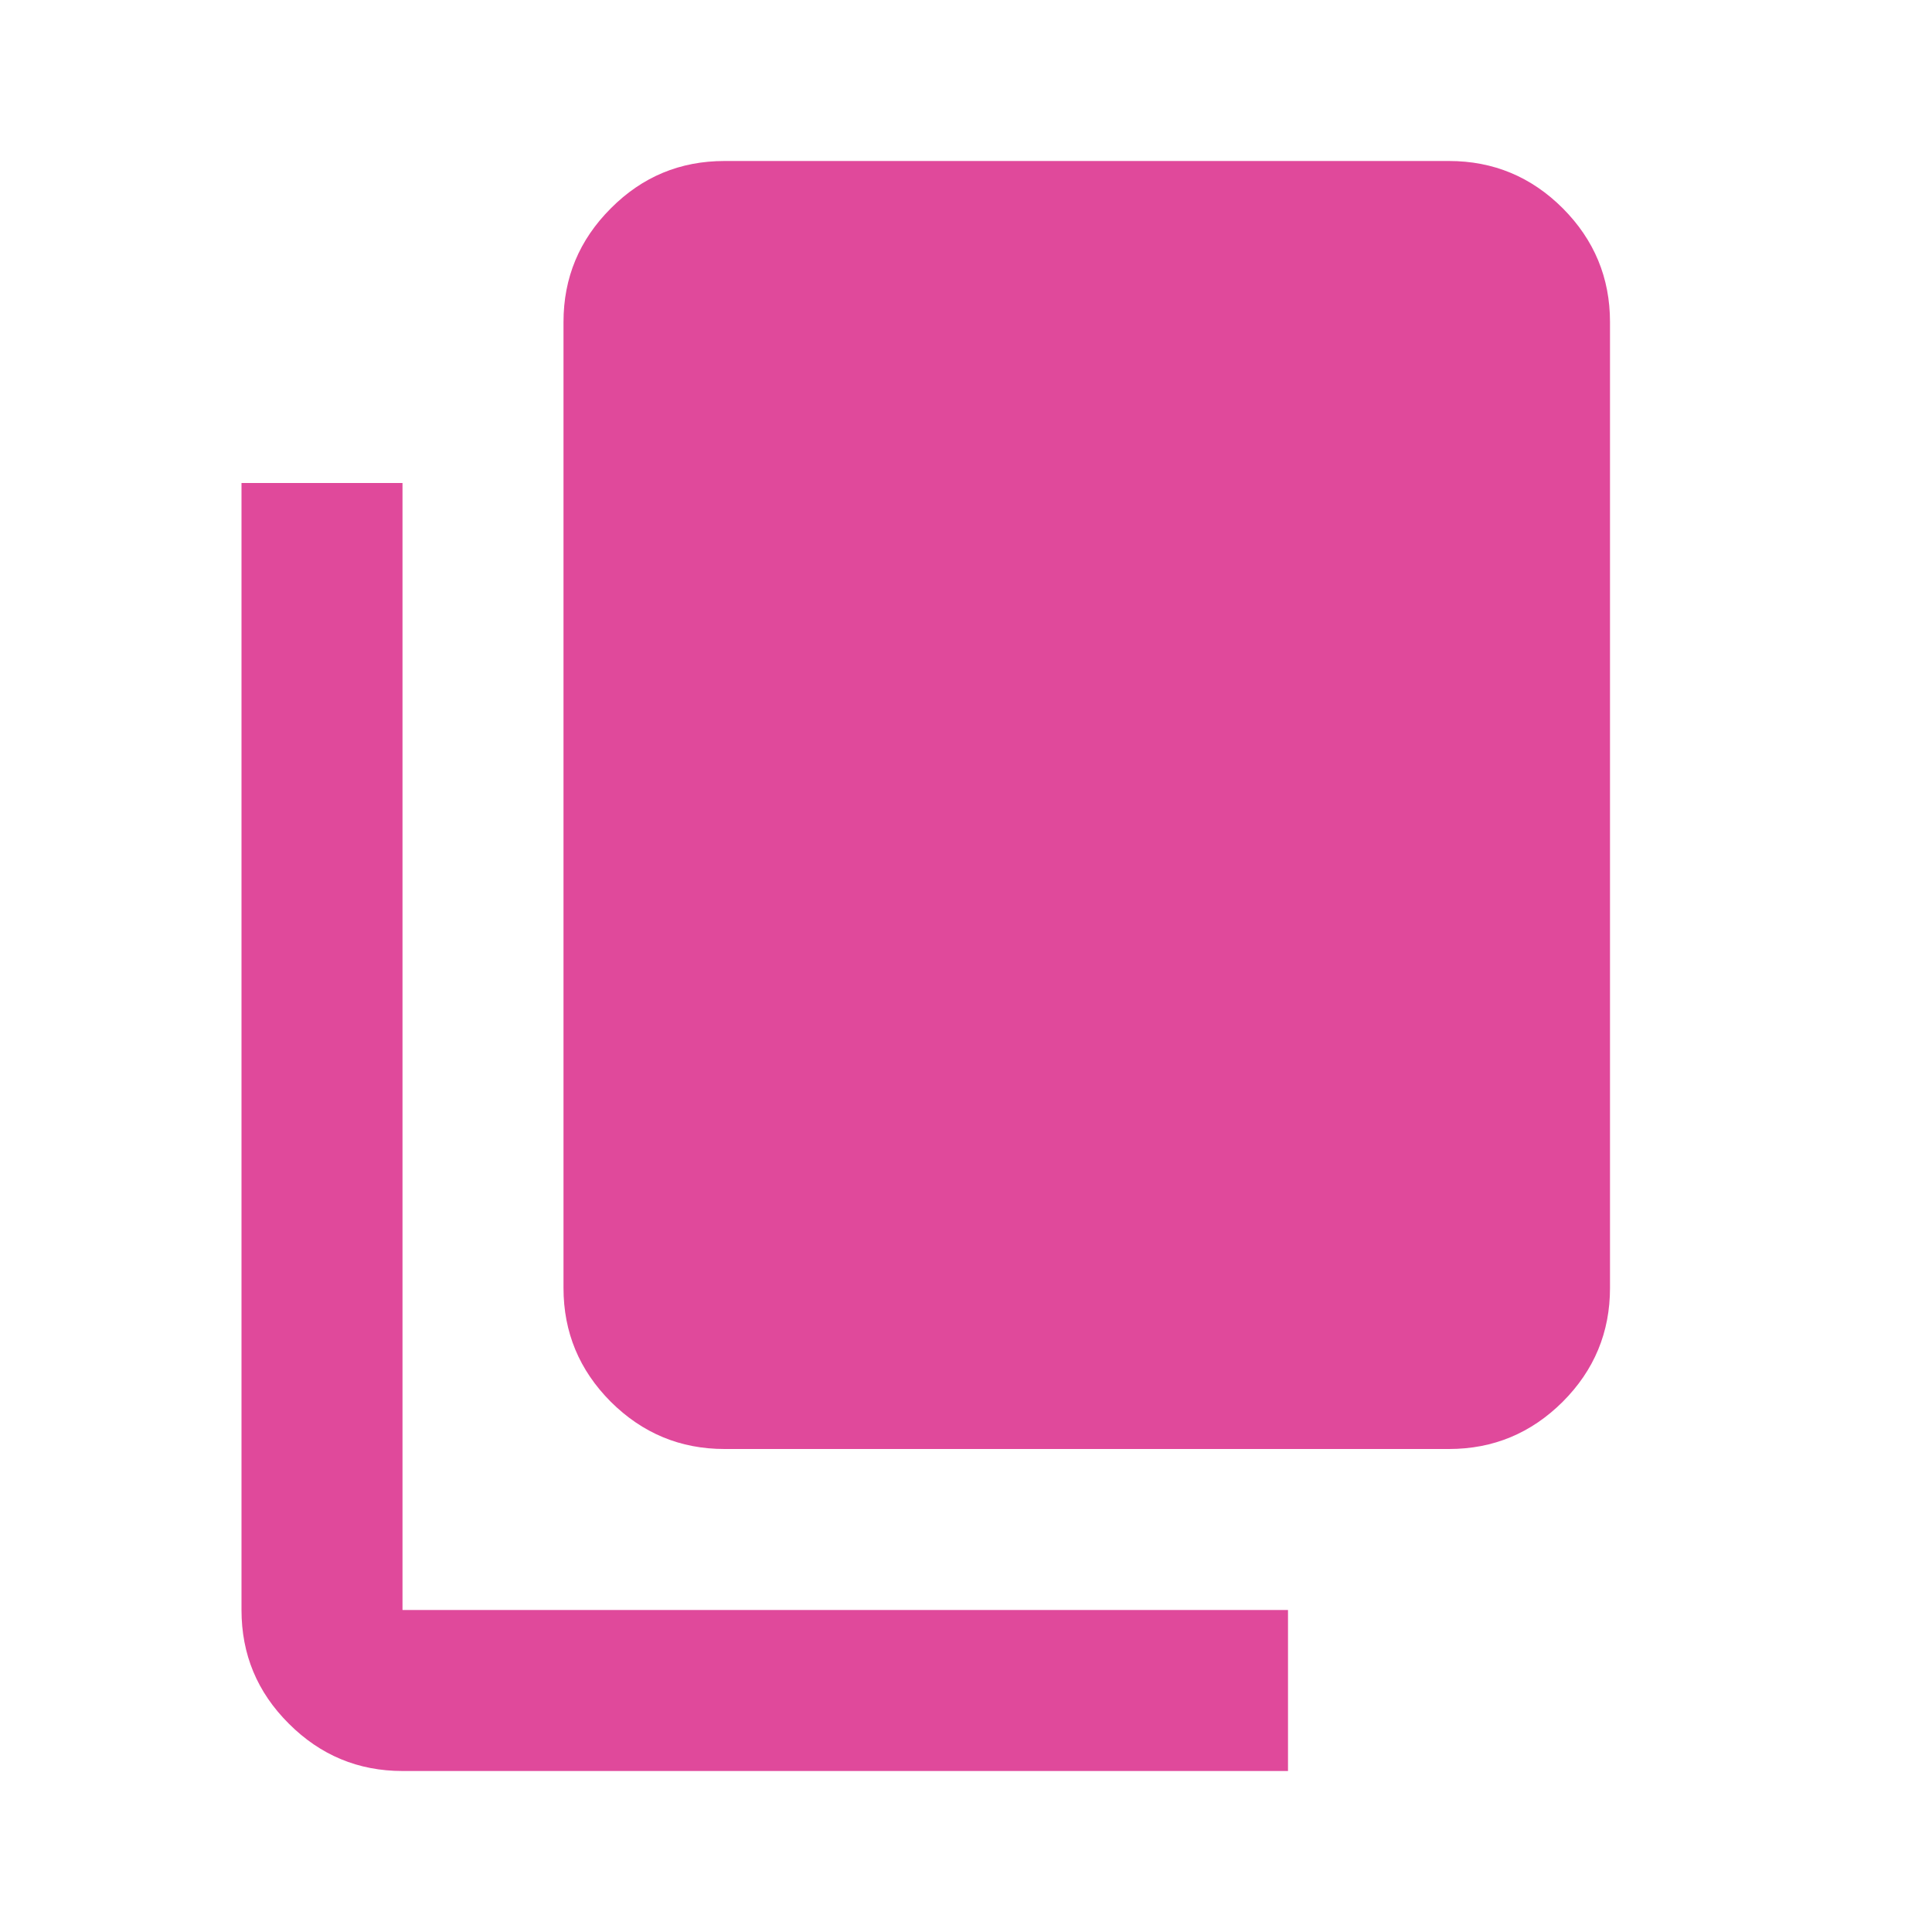
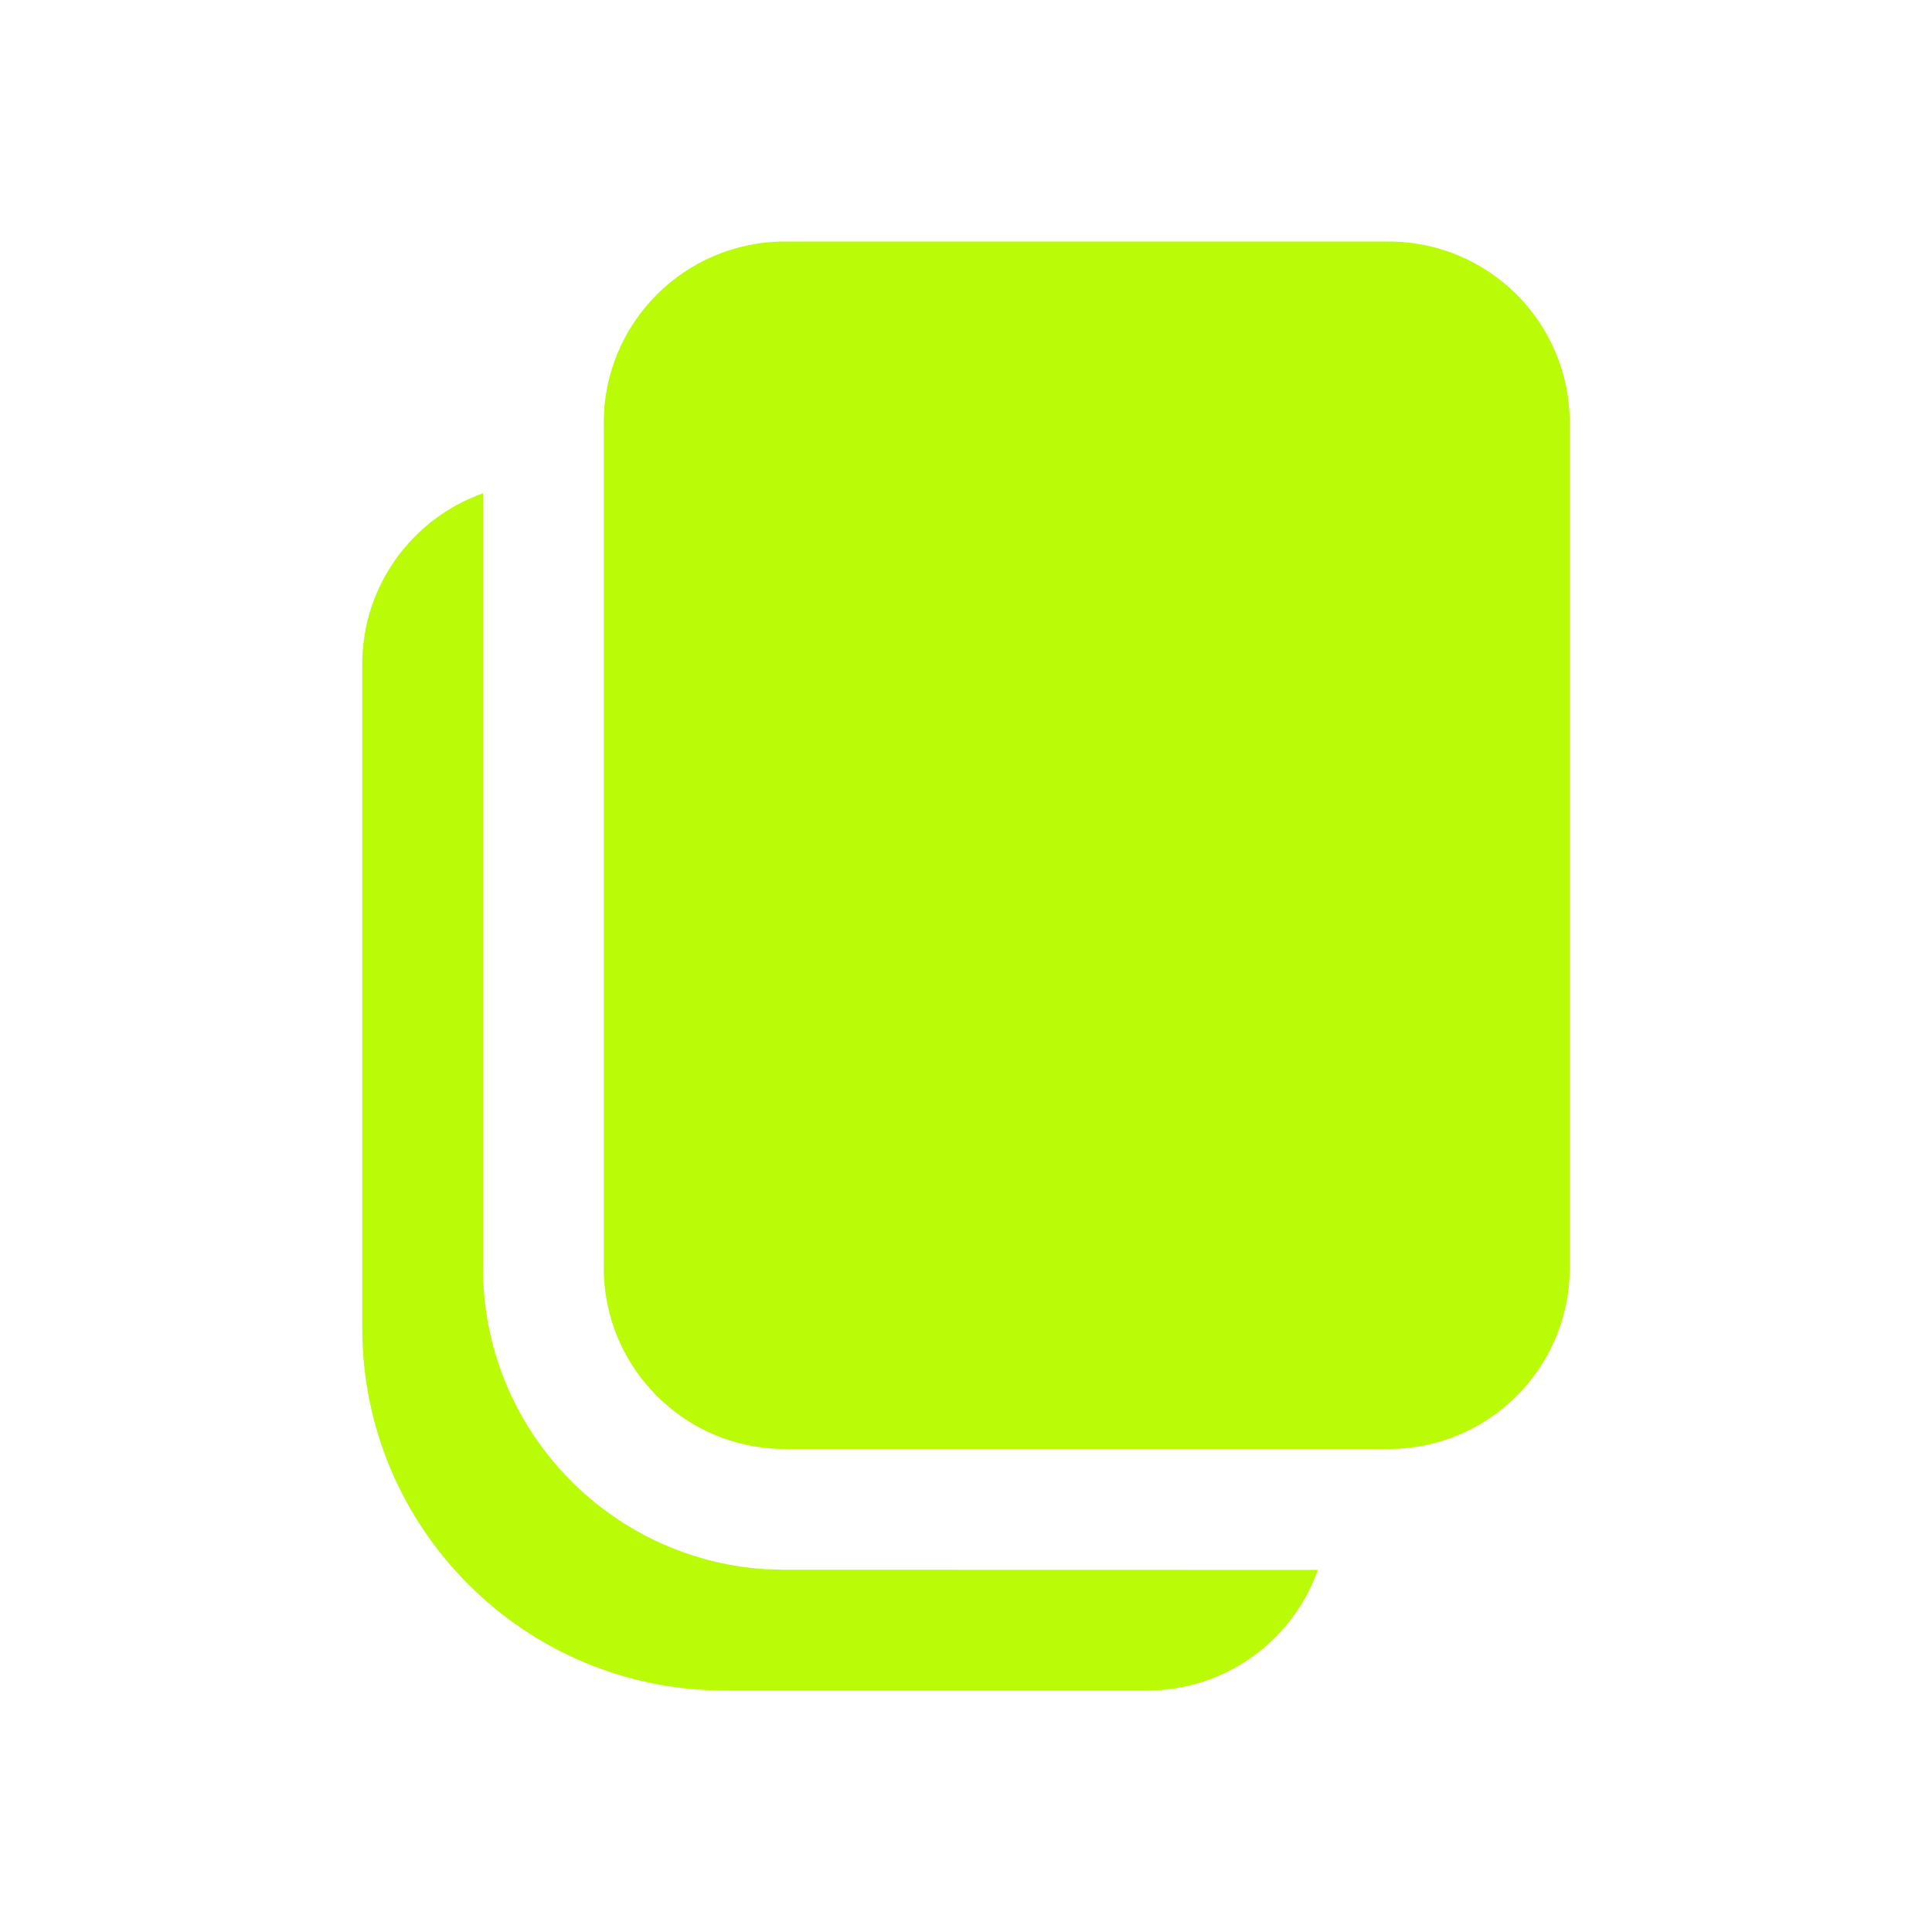
- <svg xmlns="http://www.w3.org/2000/svg" width="12" height="12" viewBox="0 0 12 12" fill="none">
-   <path d="M2.5 11C2.225 11 1.99 10.902 1.794 10.706C1.597 10.51 1.5 10.275 1.5 10V3H2.5V10H8V11H2.5ZM4.5 9C4.225 9 3.99 8.902 3.793 8.706C3.598 8.51 3.5 8.275 3.5 8V2C3.5 1.725 3.598 1.49 3.794 1.294C3.99 1.097 4.225 1 4.5 1H9C9.275 1 9.511 1.098 9.707 1.294C9.902 1.49 10 1.725 10 2V8C10 8.275 9.902 8.511 9.706 8.707C9.51 8.902 9.275 9 9 9H4.5Z" fill="#E0499B" />
+ <svg xmlns="http://www.w3.org/2000/svg" width="16" height="16" viewBox="0 0 16 16" fill="none">
+   <path d="M4 4.085L4 10.5C4 11.825 5.032 12.91 6.336 12.995L6.5 13L10.914 13.001C10.708 13.583 10.153 14 9.5 14H6C4.343 14 3 12.657 3 11V5.5C3 4.847 3.418 4.291 4 4.085ZM11.5 2C12.328 2 13 2.672 13 3.5V10.5C13 11.328 12.328 12 11.5 12H6.5C5.672 12 5 11.328 5 10.5V3.5C5 2.672 5.672 2 6.5 2H11.5Z" fill="#BAFC08" />
</svg>
